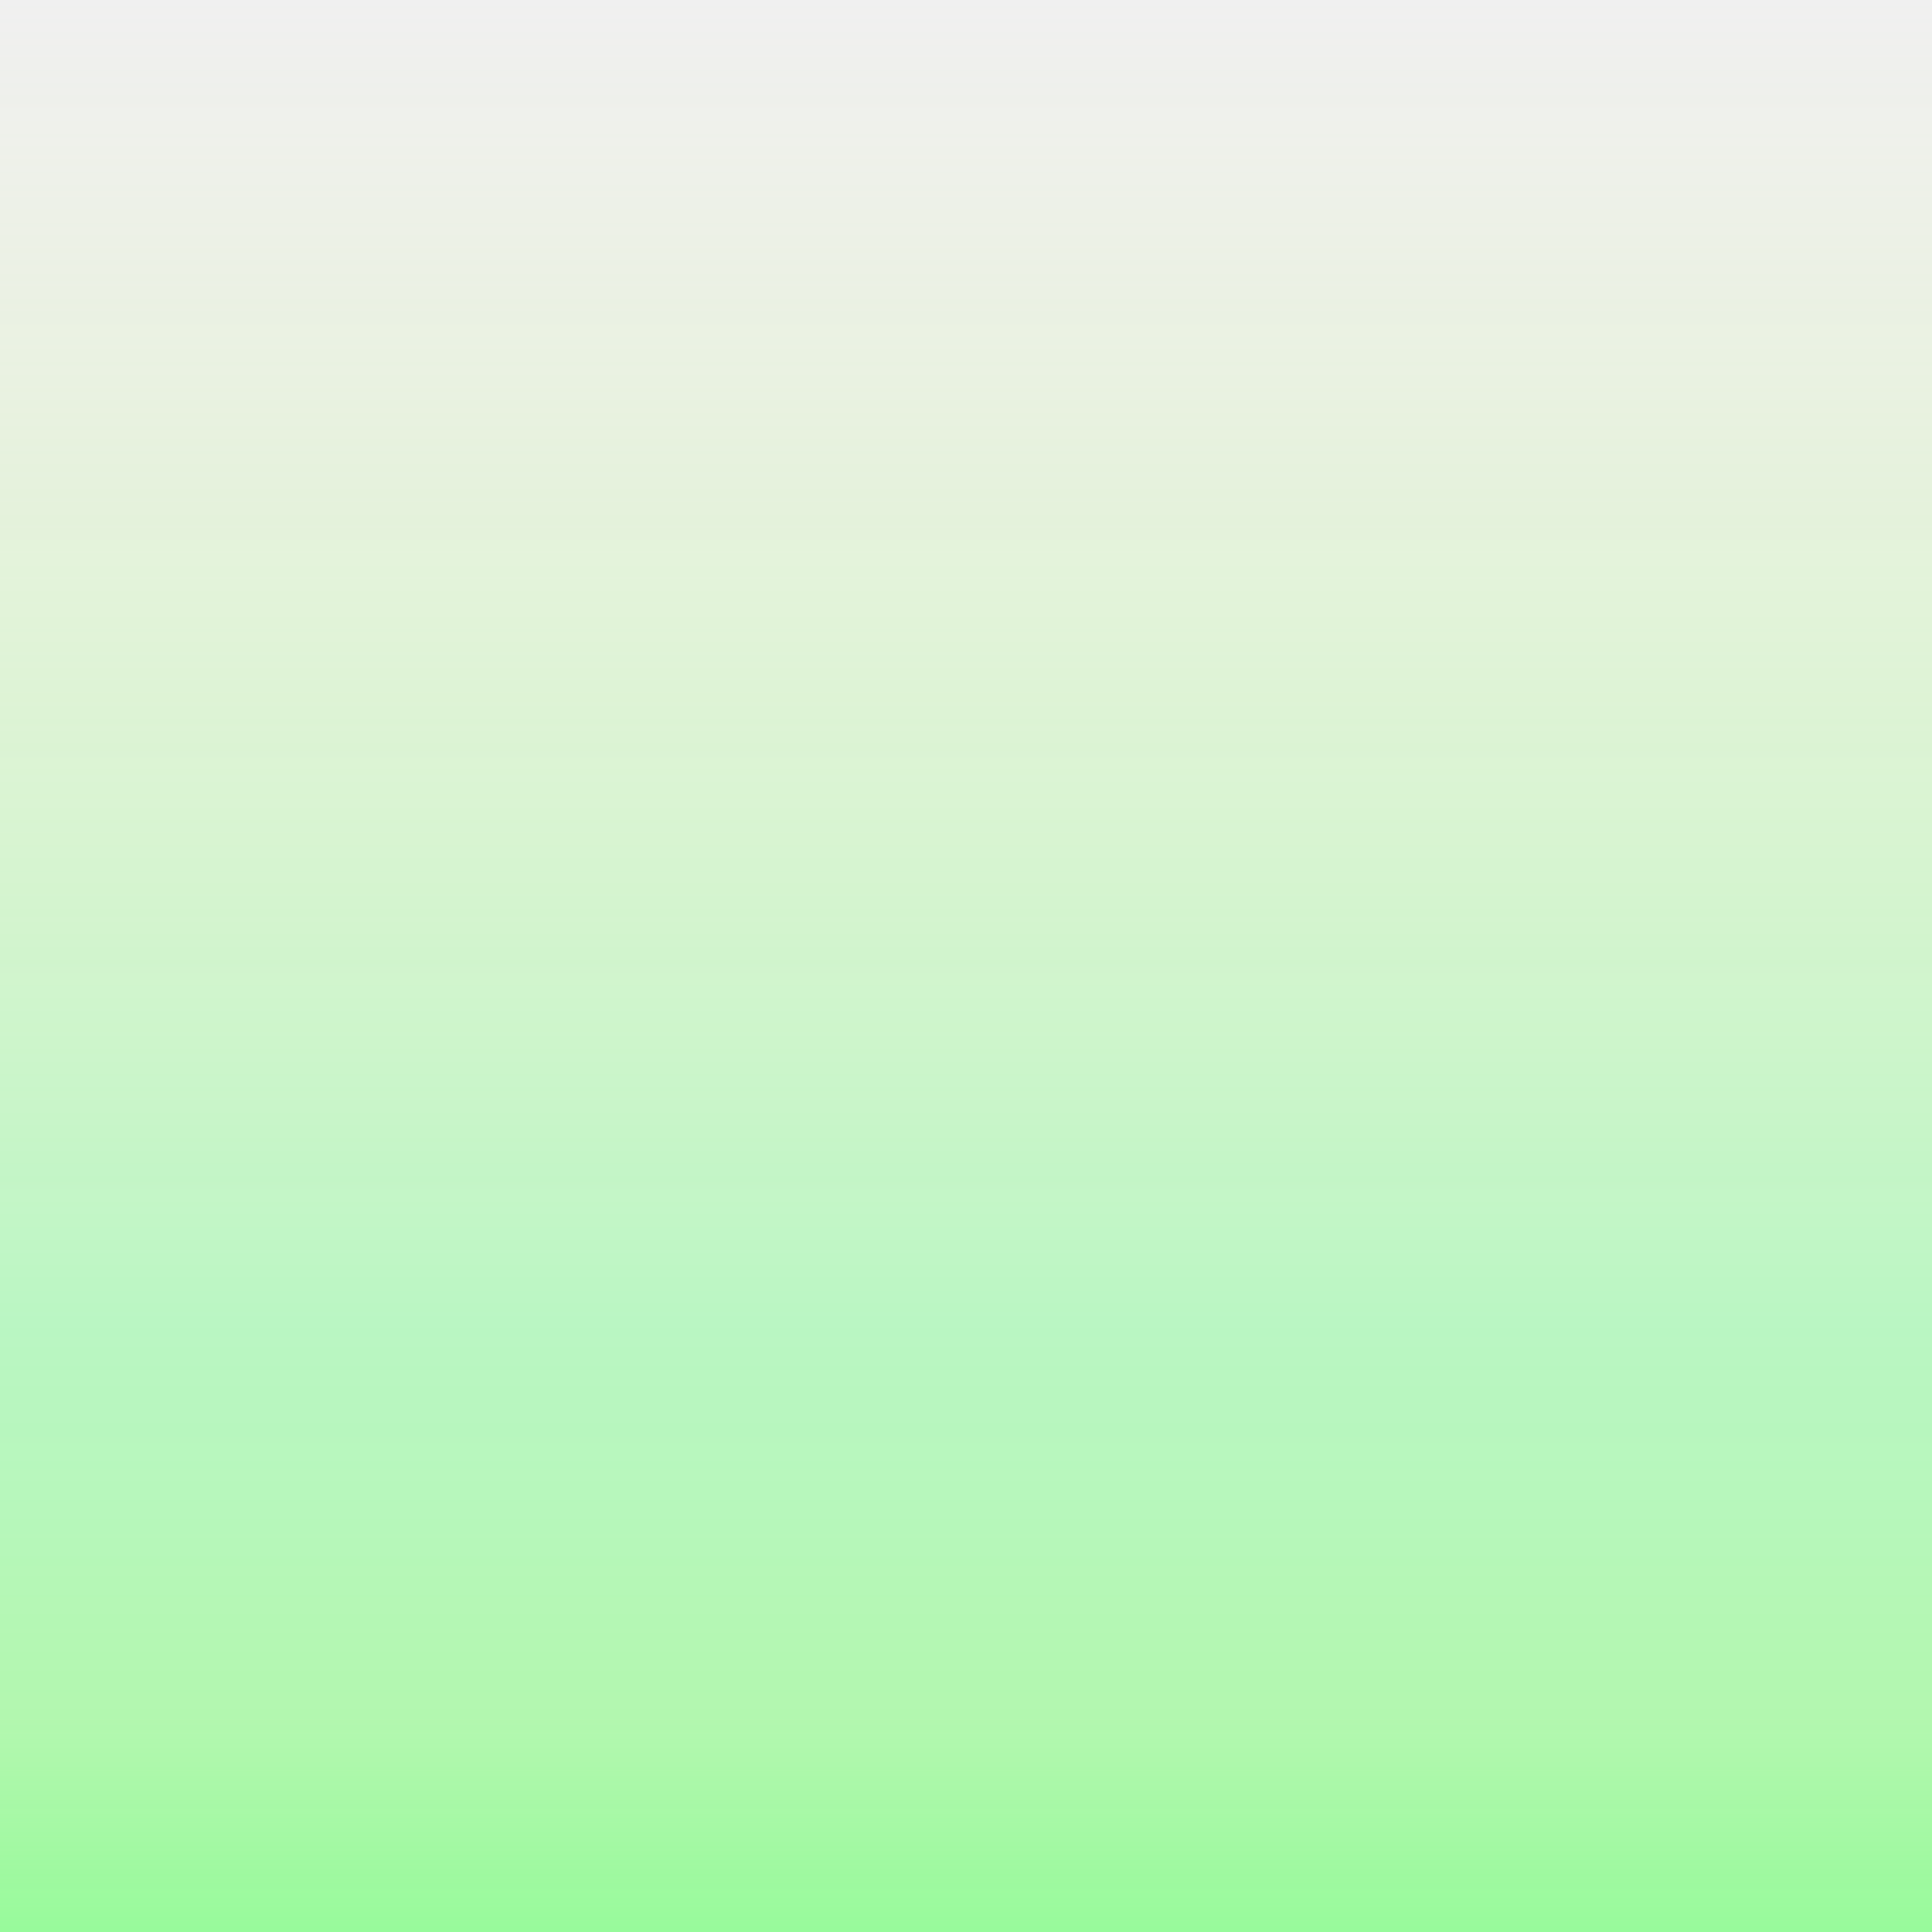
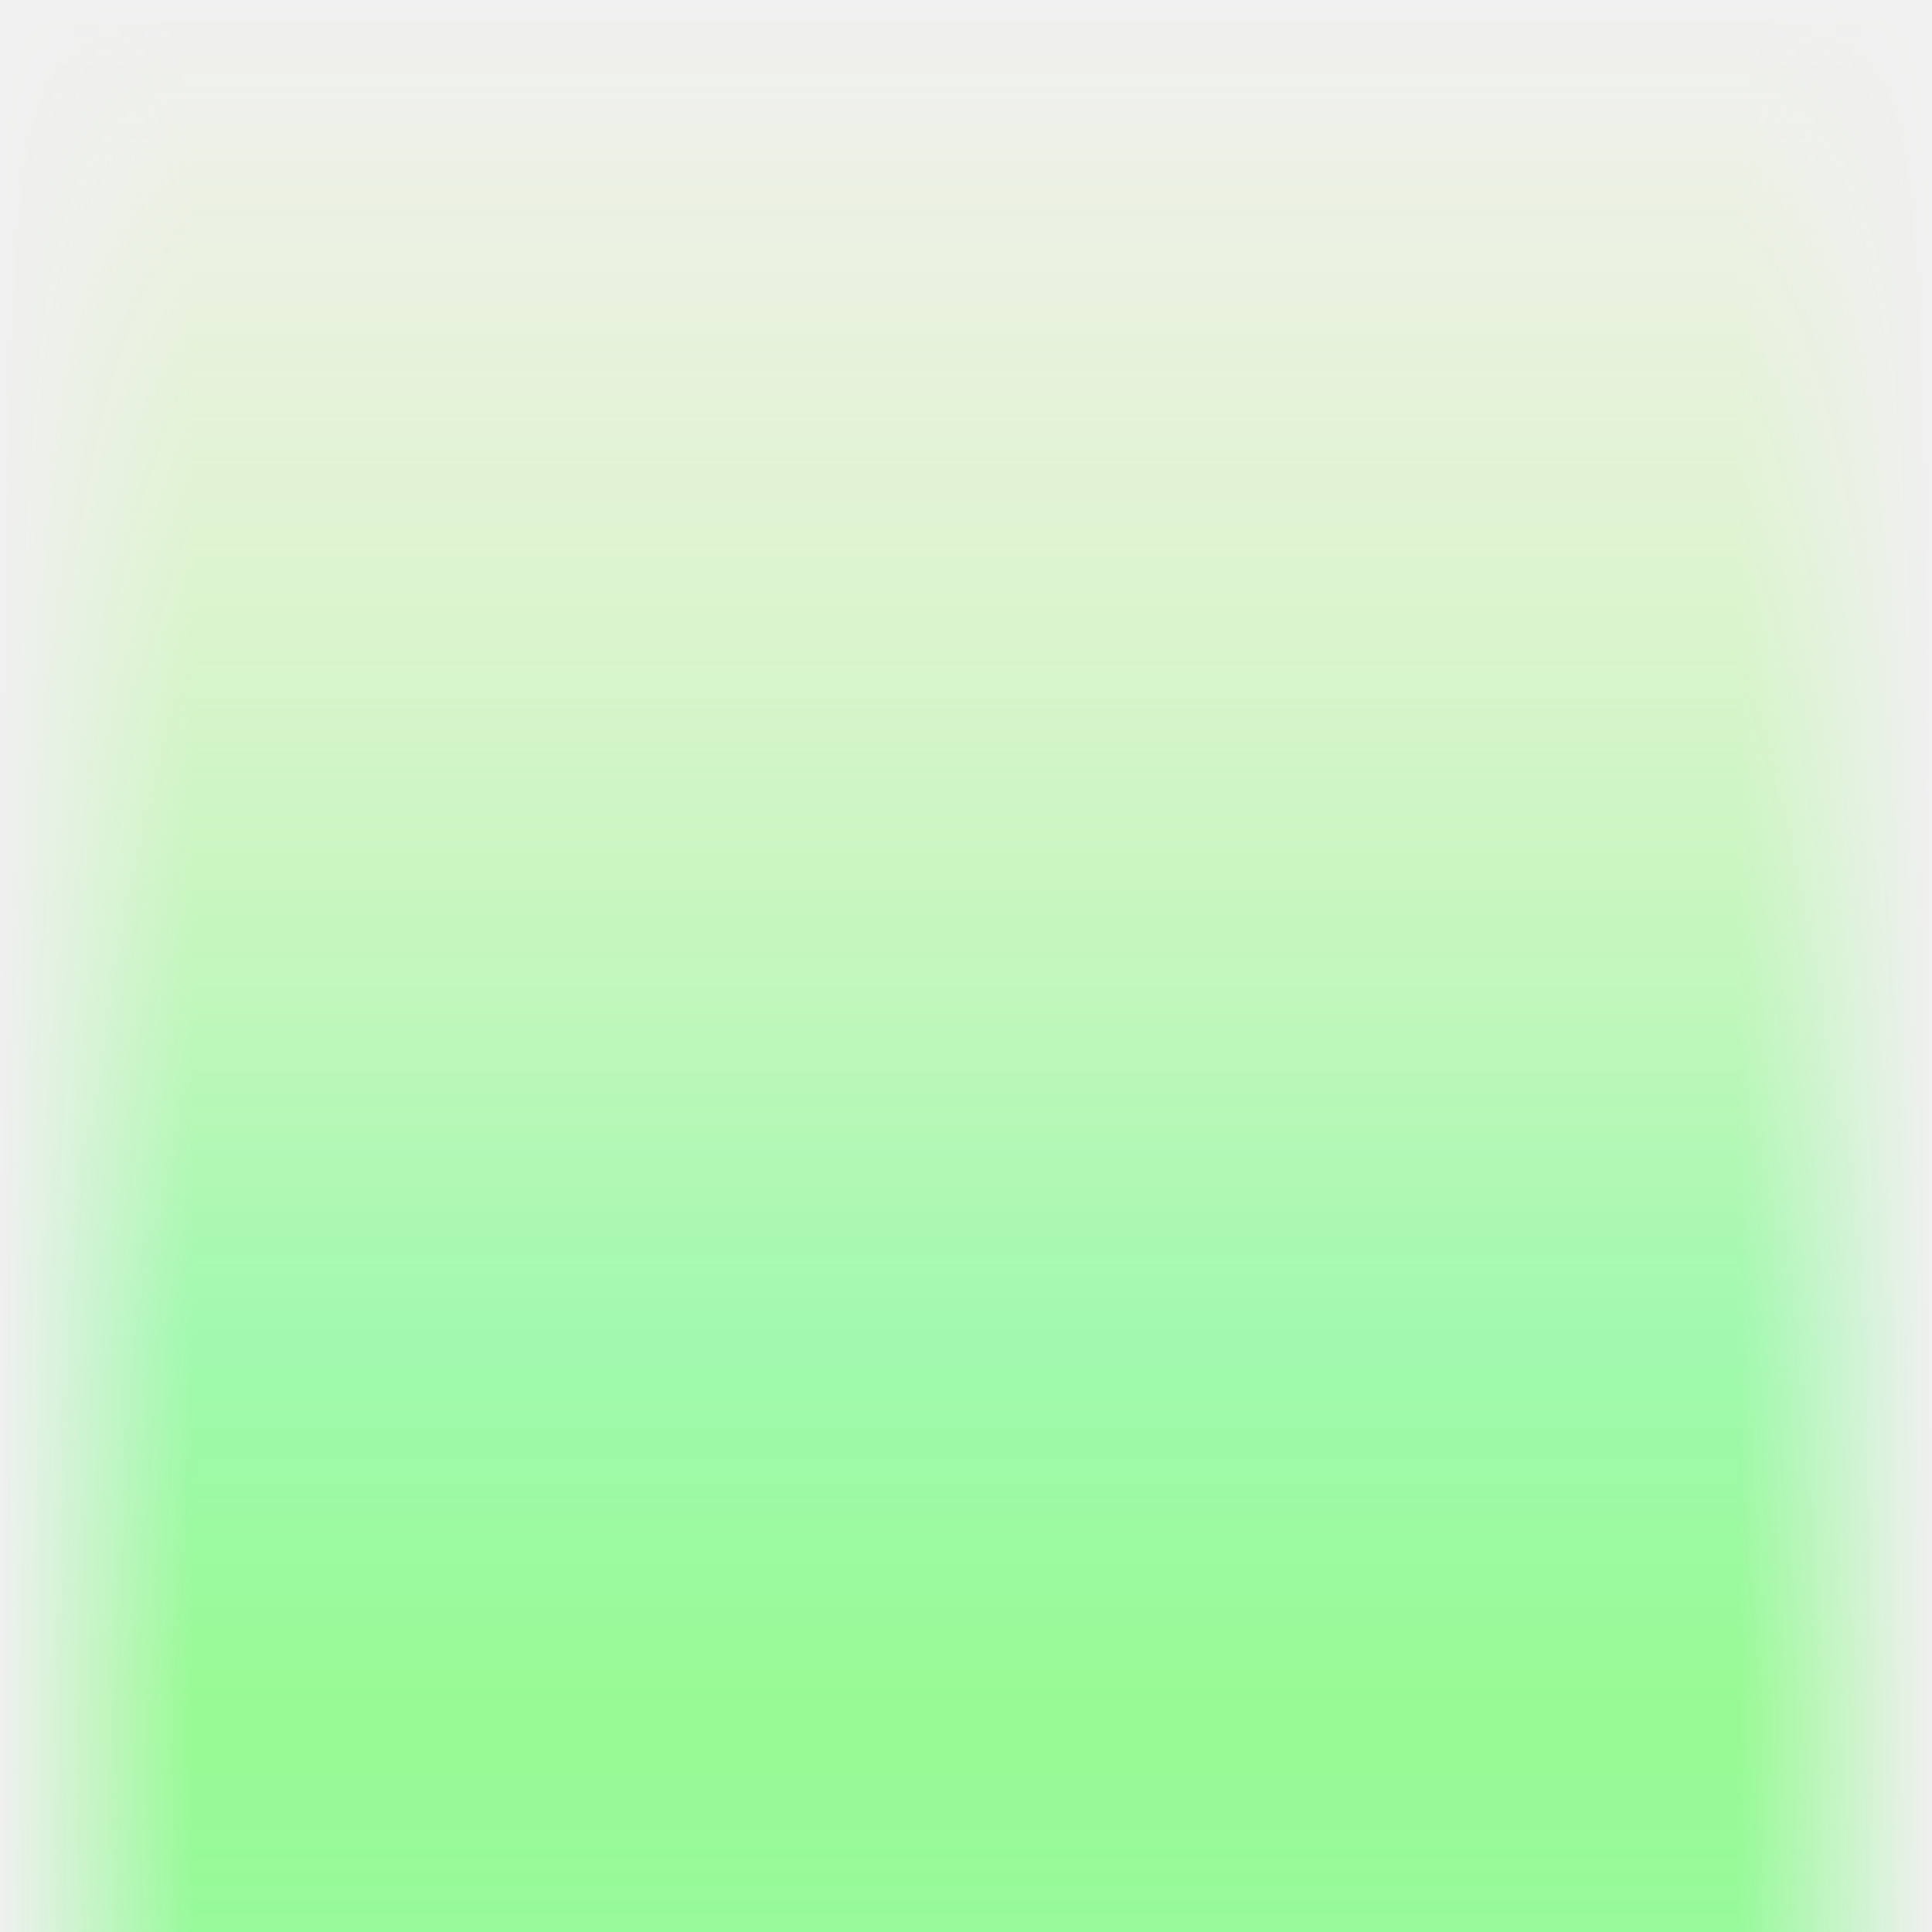
<svg xmlns="http://www.w3.org/2000/svg" width="350" height="350" viewBox="0 0 350 350" fill="none">
  <g clip-path="url(#clip0_253_56)">
-     <rect width="350" height="350" fill="url(#paint0_linear_253_56)" />
+     <mask id="mask0_253_56" style="mask-type:alpha" maskUnits="userSpaceOnUse" x="0" y="0" width="350" height="350">
+       <rect width="350" height="350" fill="url(#paint0_linear_253_56)" />
+     </mask>
+     <g mask="url(#mask0_253_56)">
+       <rect width="350" height="350" fill="url(#paint1_linear_253_56)" />
+     </g>
  </g>
  <defs>
-     <linearGradient id="paint0_linear_253_56" x1="175" y1="0" x2="175" y2="350" gradientUnits="userSpaceOnUse">
+     <linearGradient id="paint0_linear_253_56" x1="350" y1="175" x2="-2.9842e-06" y2="175" gradientUnits="userSpaceOnUse">
+       <stop stop-opacity="0" />
+       <stop offset="0.1" />
+       <stop offset="0.9" />
+       <stop offset="1" stop-opacity="0" />
+     </linearGradient>
+     <linearGradient id="paint1_linear_253_56" x1="175" y1="0" x2="175" y2="350" gradientUnits="userSpaceOnUse">
      <stop stop-color="#D2FF68" stop-opacity="0" />
-       <stop offset="0.688" stop-color="#6CFF82" stop-opacity="0.41" />
-       <stop offset="0.889" stop-color="#73FF6C" stop-opacity="0.49" />
+       <stop offset="0.688" stop-color="#6CFF82" stop-opacity="0.6" />
+       <stop offset="0.889" stop-color="#73FF6C" stop-opacity="0.7" />
      <stop offset="1" stop-color="#6CFF71" stop-opacity="0.67" />
    </linearGradient>
    <clipPath id="clip0_253_56">
      <rect width="350" height="350" fill="white" />
    </clipPath>
  </defs>
</svg>
